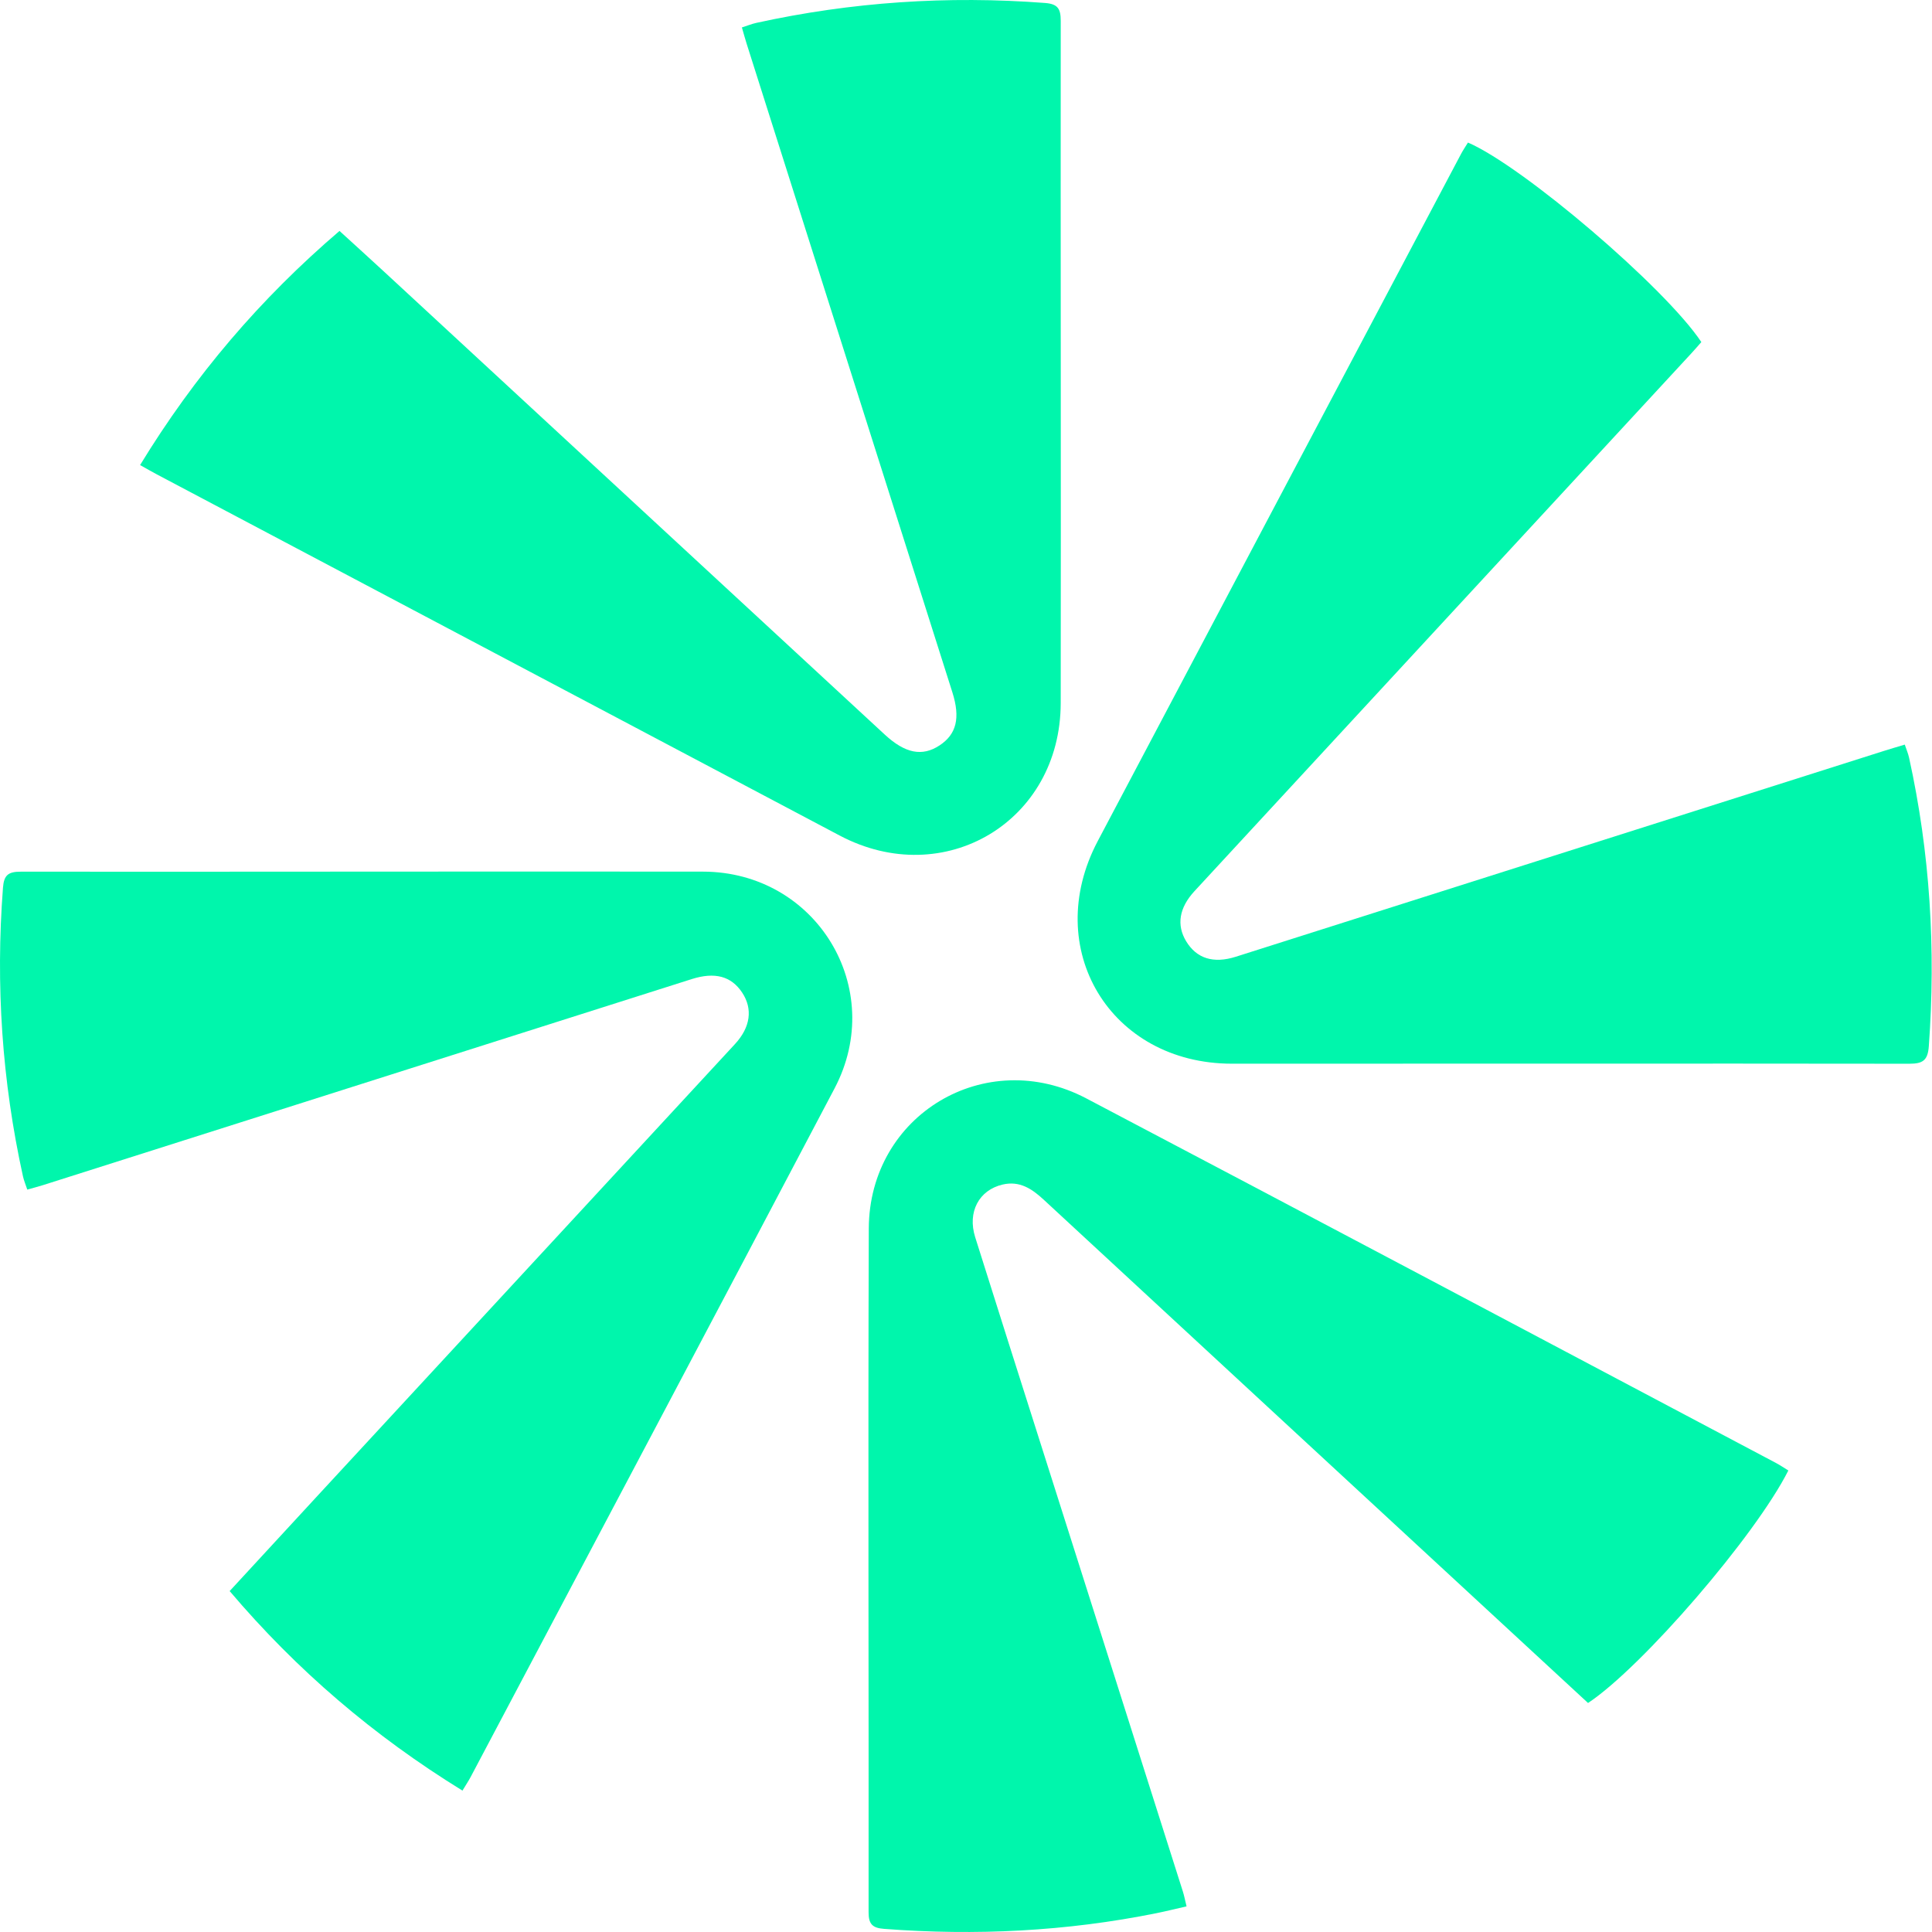
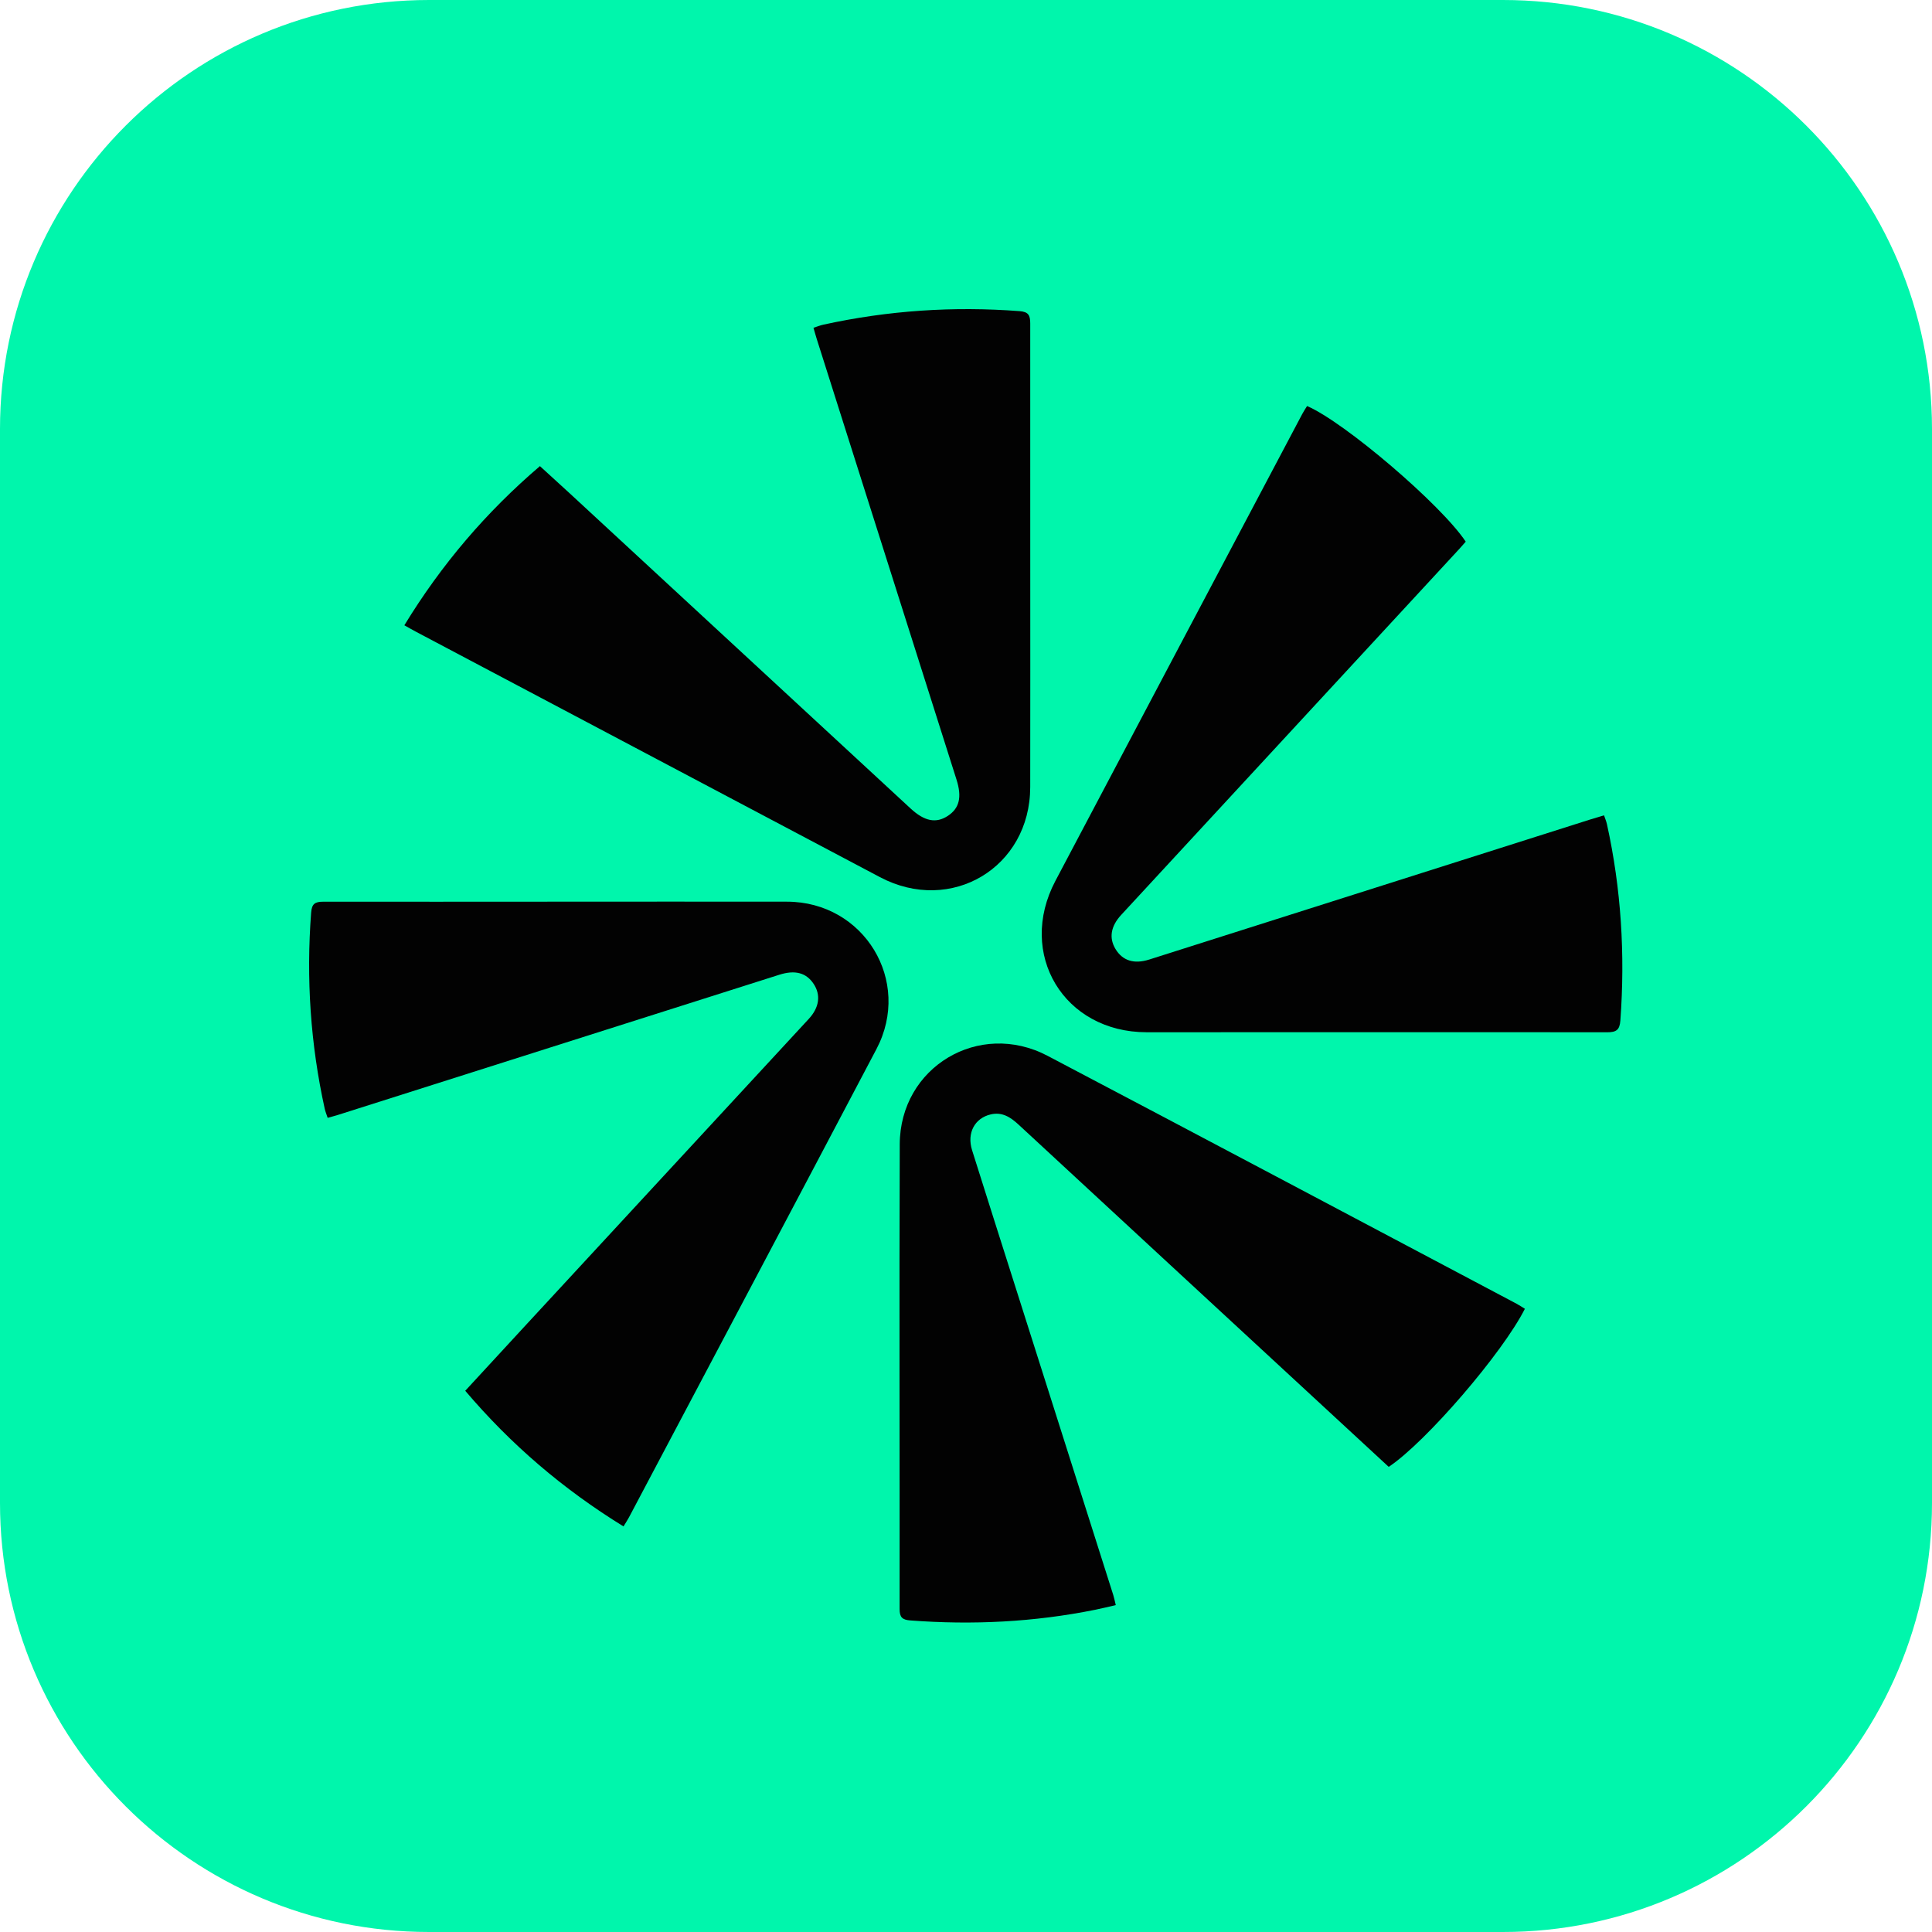
- <svg xmlns="http://www.w3.org/2000/svg" id="Calque_2" viewBox="0 0 2399 2399.38">
-   <g id="Calque_1-2" data-name="Calque_1">
-     <g>
-       <path fill="#00f6ac" d="M1823.08,177.04c68.5,29.44,245.16,180.37,289.84,247.79-3.82,4.32-7.84,9.04-12.05,13.59-205.8,222.77-411.63,445.52-617.42,668.3-19.1,20.67-22.54,42.15-10.31,62.32,12.84,21.15,33.6,28.04,61.62,19.15,268.44-85.15,536.84-170.47,805.25-255.72,7.8-2.48,15.67-4.74,25.55-7.73,2,5.99,4.19,11,5.34,16.23,26.06,118.24,33.34,237.71,24.53,358.42-1.28,17.48-7.41,21.7-24.21,21.68-280.44-.38-560.87.01-841.31-.05-151.07-.04-237.13-142.94-166.57-276.54,150.23-284.45,300.67-568.79,451.07-853.15,2.63-4.96,5.82-9.62,8.67-14.29Z" />
-       <path fill="#00f6ac" d="M173.97,577.57c67.78-111.1,149.36-206.69,247.67-290.76,18.83,17.2,37.08,33.7,55.14,50.39,207.33,191.66,414.62,383.36,621.95,575.02,25.49,23.56,46.61,27.65,68.1,13.52,21.08-13.86,26.04-34.1,15.9-66.06-85.15-268.48-170.33-536.96-255.48-805.44-1.9-5.99-3.52-12.06-5.88-20.16,6.51-2.08,12.16-4.4,18.03-5.69,118.25-25.93,237.7-33.91,358.44-24.7,16,1.22,19.51,7.34,19.5,22.27-.25,282.39.37,564.78-.02,847.17-.2,147.12-144.63,233.23-274.54,164.53-282.73-149.5-565.44-299.05-848.15-448.6-6.1-3.23-12.07-6.7-20.68-11.5Z" />
-       <path fill="#00f6ac" d="M2220.97,1826.22c-40.88,81.08-181.2,243.89-248.75,288.76-40.21-37.16-80.74-74.61-121.26-112.07-184.92-170.94-369.87-341.83-554.66-512.9-14.67-13.58-29.96-23.84-51.11-18.91-29.39,6.86-43.93,34.09-34.11,65.33,27.07,86.13,54.5,172.15,81.83,258.2,58.7,184.82,117.44,369.63,176.11,554.46,1.68,5.3,2.71,10.82,4.58,18.44-13.22,3.01-25.34,6.05-37.57,8.52-111.72,22.54-224.4,28.09-337.96,19.46-14.31-1.09-19.37-5.62-19.36-20.63.29-283.03-.77-566.06.25-849.08.51-141.34,144.89-227.53,270.08-161.71,285.9,150.31,571.19,301.8,856.7,452.86,4.95,2.62,9.59,5.82,15.22,9.26Z" />
-       <path fill="#00f6ac" d="M574.32,2223.78c-110.32-67.97-205.77-149.61-289.11-247.8,37.27-40.42,73.38-79.66,109.57-118.82,172.65-186.84,345.33-373.64,517.97-560.49,19.35-20.94,22.39-43.73,8.89-64.05-13.5-20.32-33.87-25.79-62.57-16.68-268.48,85.27-536.95,170.56-805.44,255.81-5.97,1.9-12.05,3.45-19.75,5.63-2.02-6.15-4.2-11.25-5.37-16.56-26.04-118.25-34.06-237.7-24.81-358.46,1.2-15.68,6.71-19.83,22.01-19.81,282.42.25,564.84-.4,847.26-.06,140.84.17,228.87,145,163.48,269.21-150.2,285.28-301.21,570.14-451.94,855.14-2.64,4.99-5.81,9.71-10.18,16.94Z" />
+ <svg xmlns="http://www.w3.org/2000/svg" id="Calque_2" viewBox="0 0 2400 2400">
+   <rect width="2400" height="2400" rx="533" fill="#00f6ac" />
+   <g transform="translate(384, 384) scale(0.68)">
+     <g id="Calque_1-2" data-name="Calque_1">
+       <g>
+         <path fill="#020202" d="M1823.08,177.04c68.5,29.44,245.16,180.37,289.84,247.79-3.82,4.32-7.84,9.04-12.05,13.59-205.8,222.77-411.63,445.52-617.42,668.3-19.1,20.67-22.54,42.15-10.31,62.32,12.84,21.15,33.6,28.04,61.62,19.15,268.44-85.15,536.84-170.47,805.25-255.72,7.8-2.48,15.67-4.74,25.55-7.73,2,5.99,4.19,11,5.34,16.23,26.06,118.24,33.34,237.71,24.53,358.42-1.28,17.48-7.41,21.7-24.21,21.68-280.44-.38-560.87.01-841.31-.05-151.07-.04-237.13-142.94-166.57-276.54,150.23-284.45,300.67-568.79,451.07-853.15,2.63-4.96,5.82-9.62,8.67-14.29Z" />
+         <path fill="#020202" d="M173.97,577.57c67.78-111.1,149.36-206.69,247.67-290.76,18.83,17.2,37.08,33.7,55.14,50.39,207.33,191.66,414.62,383.36,621.95,575.02,25.49,23.56,46.61,27.65,68.1,13.52,21.08-13.86,26.04-34.1,15.9-66.06-85.15-268.48-170.33-536.96-255.48-805.44-1.9-5.99-3.52-12.06-5.88-20.16,6.51-2.08,12.16-4.4,18.03-5.69,118.25-25.93,237.7-33.91,358.44-24.7,16,1.22,19.51,7.34,19.5,22.27-.25,282.39.37,564.78-.02,847.17-.2,147.12-144.63,233.23-274.54,164.53-282.73-149.5-565.44-299.05-848.15-448.6-6.1-3.23-12.07-6.7-20.68-11.5Z" />
+         <path fill="#020202" d="M2220.97,1826.22c-40.88,81.08-181.2,243.89-248.75,288.76-40.21-37.16-80.74-74.61-121.26-112.07-184.92-170.94-369.87-341.83-554.66-512.9-14.67-13.58-29.96-23.84-51.11-18.91-29.39,6.86-43.93,34.09-34.11,65.33,27.07,86.13,54.5,172.15,81.83,258.2,58.7,184.82,117.44,369.63,176.11,554.46,1.68,5.3,2.71,10.82,4.58,18.44-13.22,3.01-25.34,6.05-37.57,8.52-111.72,22.54-224.4,28.09-337.96,19.46-14.31-1.09-19.37-5.62-19.36-20.63.29-283.03-.77-566.06.25-849.08.51-141.34,144.89-227.53,270.08-161.71,285.9,150.31,571.19,301.8,856.7,452.86,4.95,2.62,9.59,5.82,15.22,9.26Z" />
+         <path fill="#020202" d="M574.32,2223.78c-110.32-67.97-205.77-149.61-289.11-247.8,37.27-40.42,73.38-79.66,109.57-118.82,172.65-186.84,345.33-373.64,517.97-560.49,19.35-20.94,22.39-43.73,8.89-64.05-13.5-20.32-33.87-25.79-62.57-16.68-268.48,85.27-536.95,170.56-805.44,255.81-5.97,1.9-12.05,3.45-19.75,5.63-2.02-6.15-4.2-11.25-5.37-16.56-26.04-118.25-34.06-237.7-24.81-358.46,1.2-15.68,6.71-19.83,22.01-19.81,282.42.25,564.84-.4,847.26-.06,140.84.17,228.87,145,163.48,269.21-150.2,285.28-301.21,570.14-451.94,855.14-2.64,4.99-5.81,9.71-10.18,16.94Z" />
+       </g>
    </g>
  </g>
</svg>
